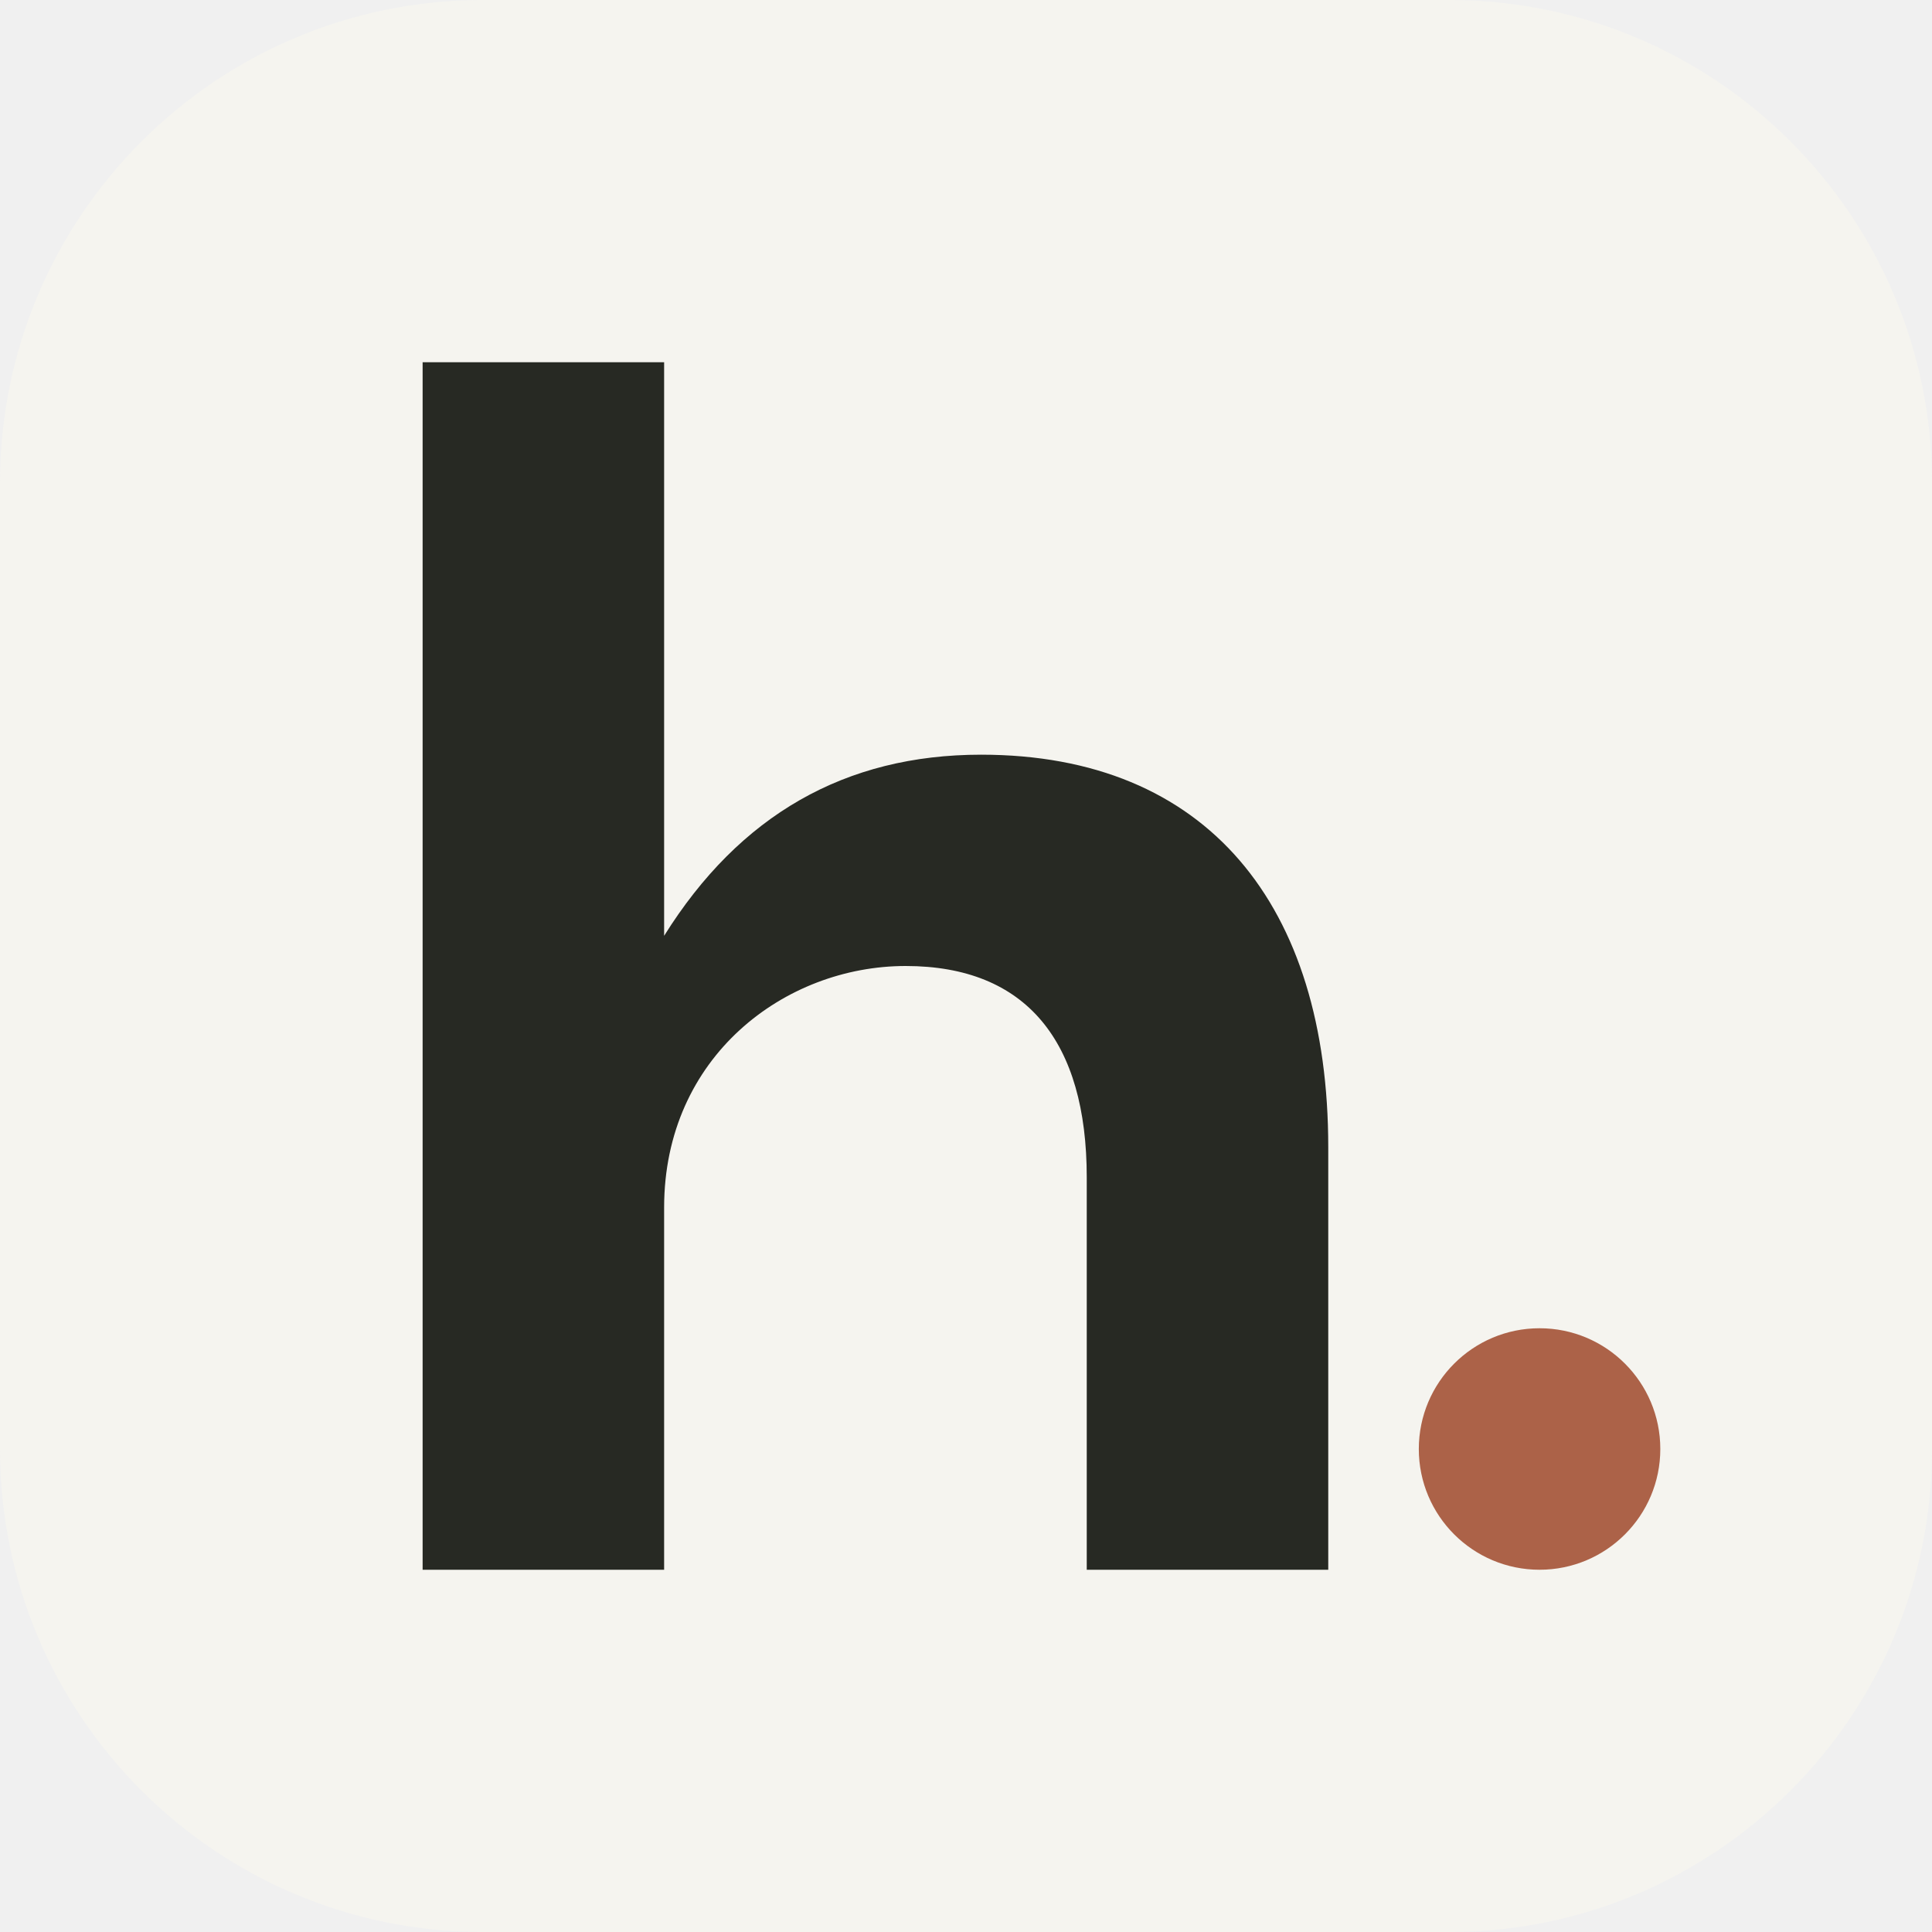
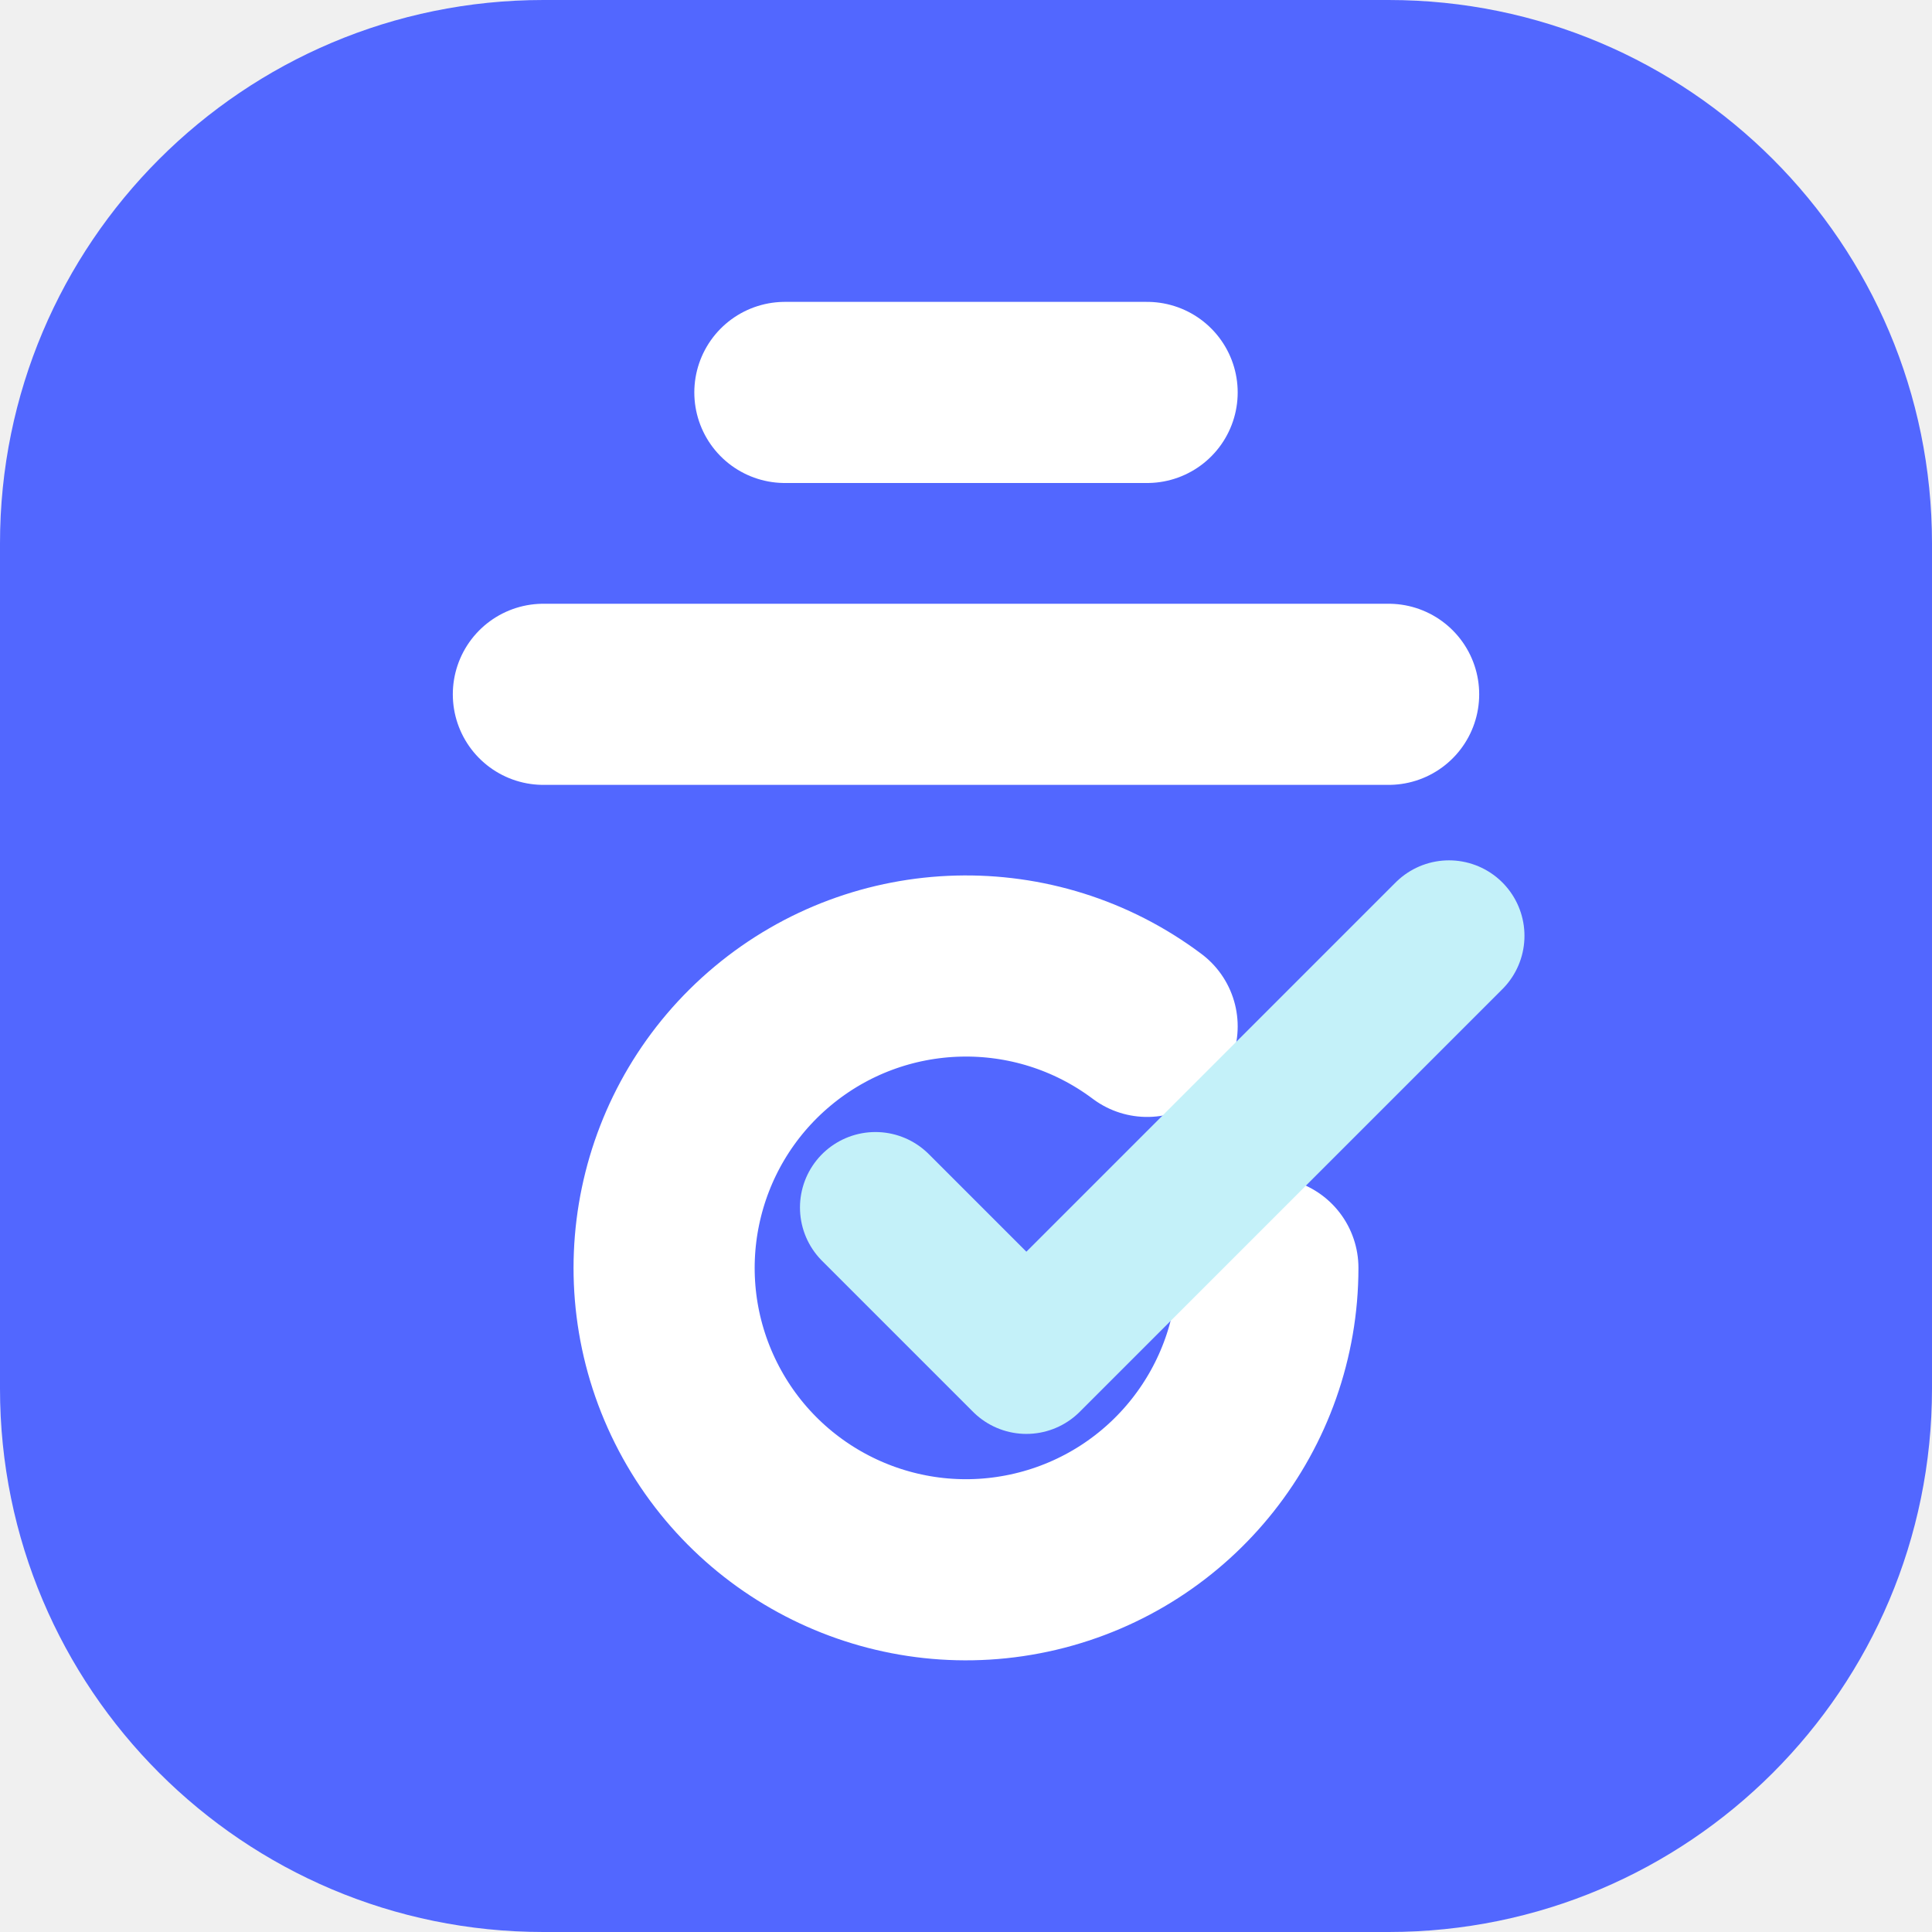
<svg xmlns="http://www.w3.org/2000/svg" viewBox="0 0 64 64" fill="none">
-   <rect width="64" height="64" rx="16" fill="#F5F4EF" />
-   <path d="M14 12h8v19c2.5-4 6-6 10.5-6C40 25 44 30 44 38v14h-8V39c0-4.5-2-7-6-7s-8 3-8 8v12h-8V12Z" fill="#272923" />
-   <circle cx="51" cy="48" r="4" fill="#AC6248" />
+   <rect width="64" height="64" rx="18" fill="#5267FF" />
+   <path d="M26 13h12M18 23h28" stroke="#FFF" stroke-width="6" stroke-linecap="round" />
+   <path d="M42 42a10 10 0 1 1-4-8" stroke="#FFF" stroke-width="6" stroke-linecap="round" />
+   <path d="m29 40 5 5 14-14" stroke="#C4F1F9" stroke-width="5" stroke-linecap="round" stroke-linejoin="round" />
</svg>
